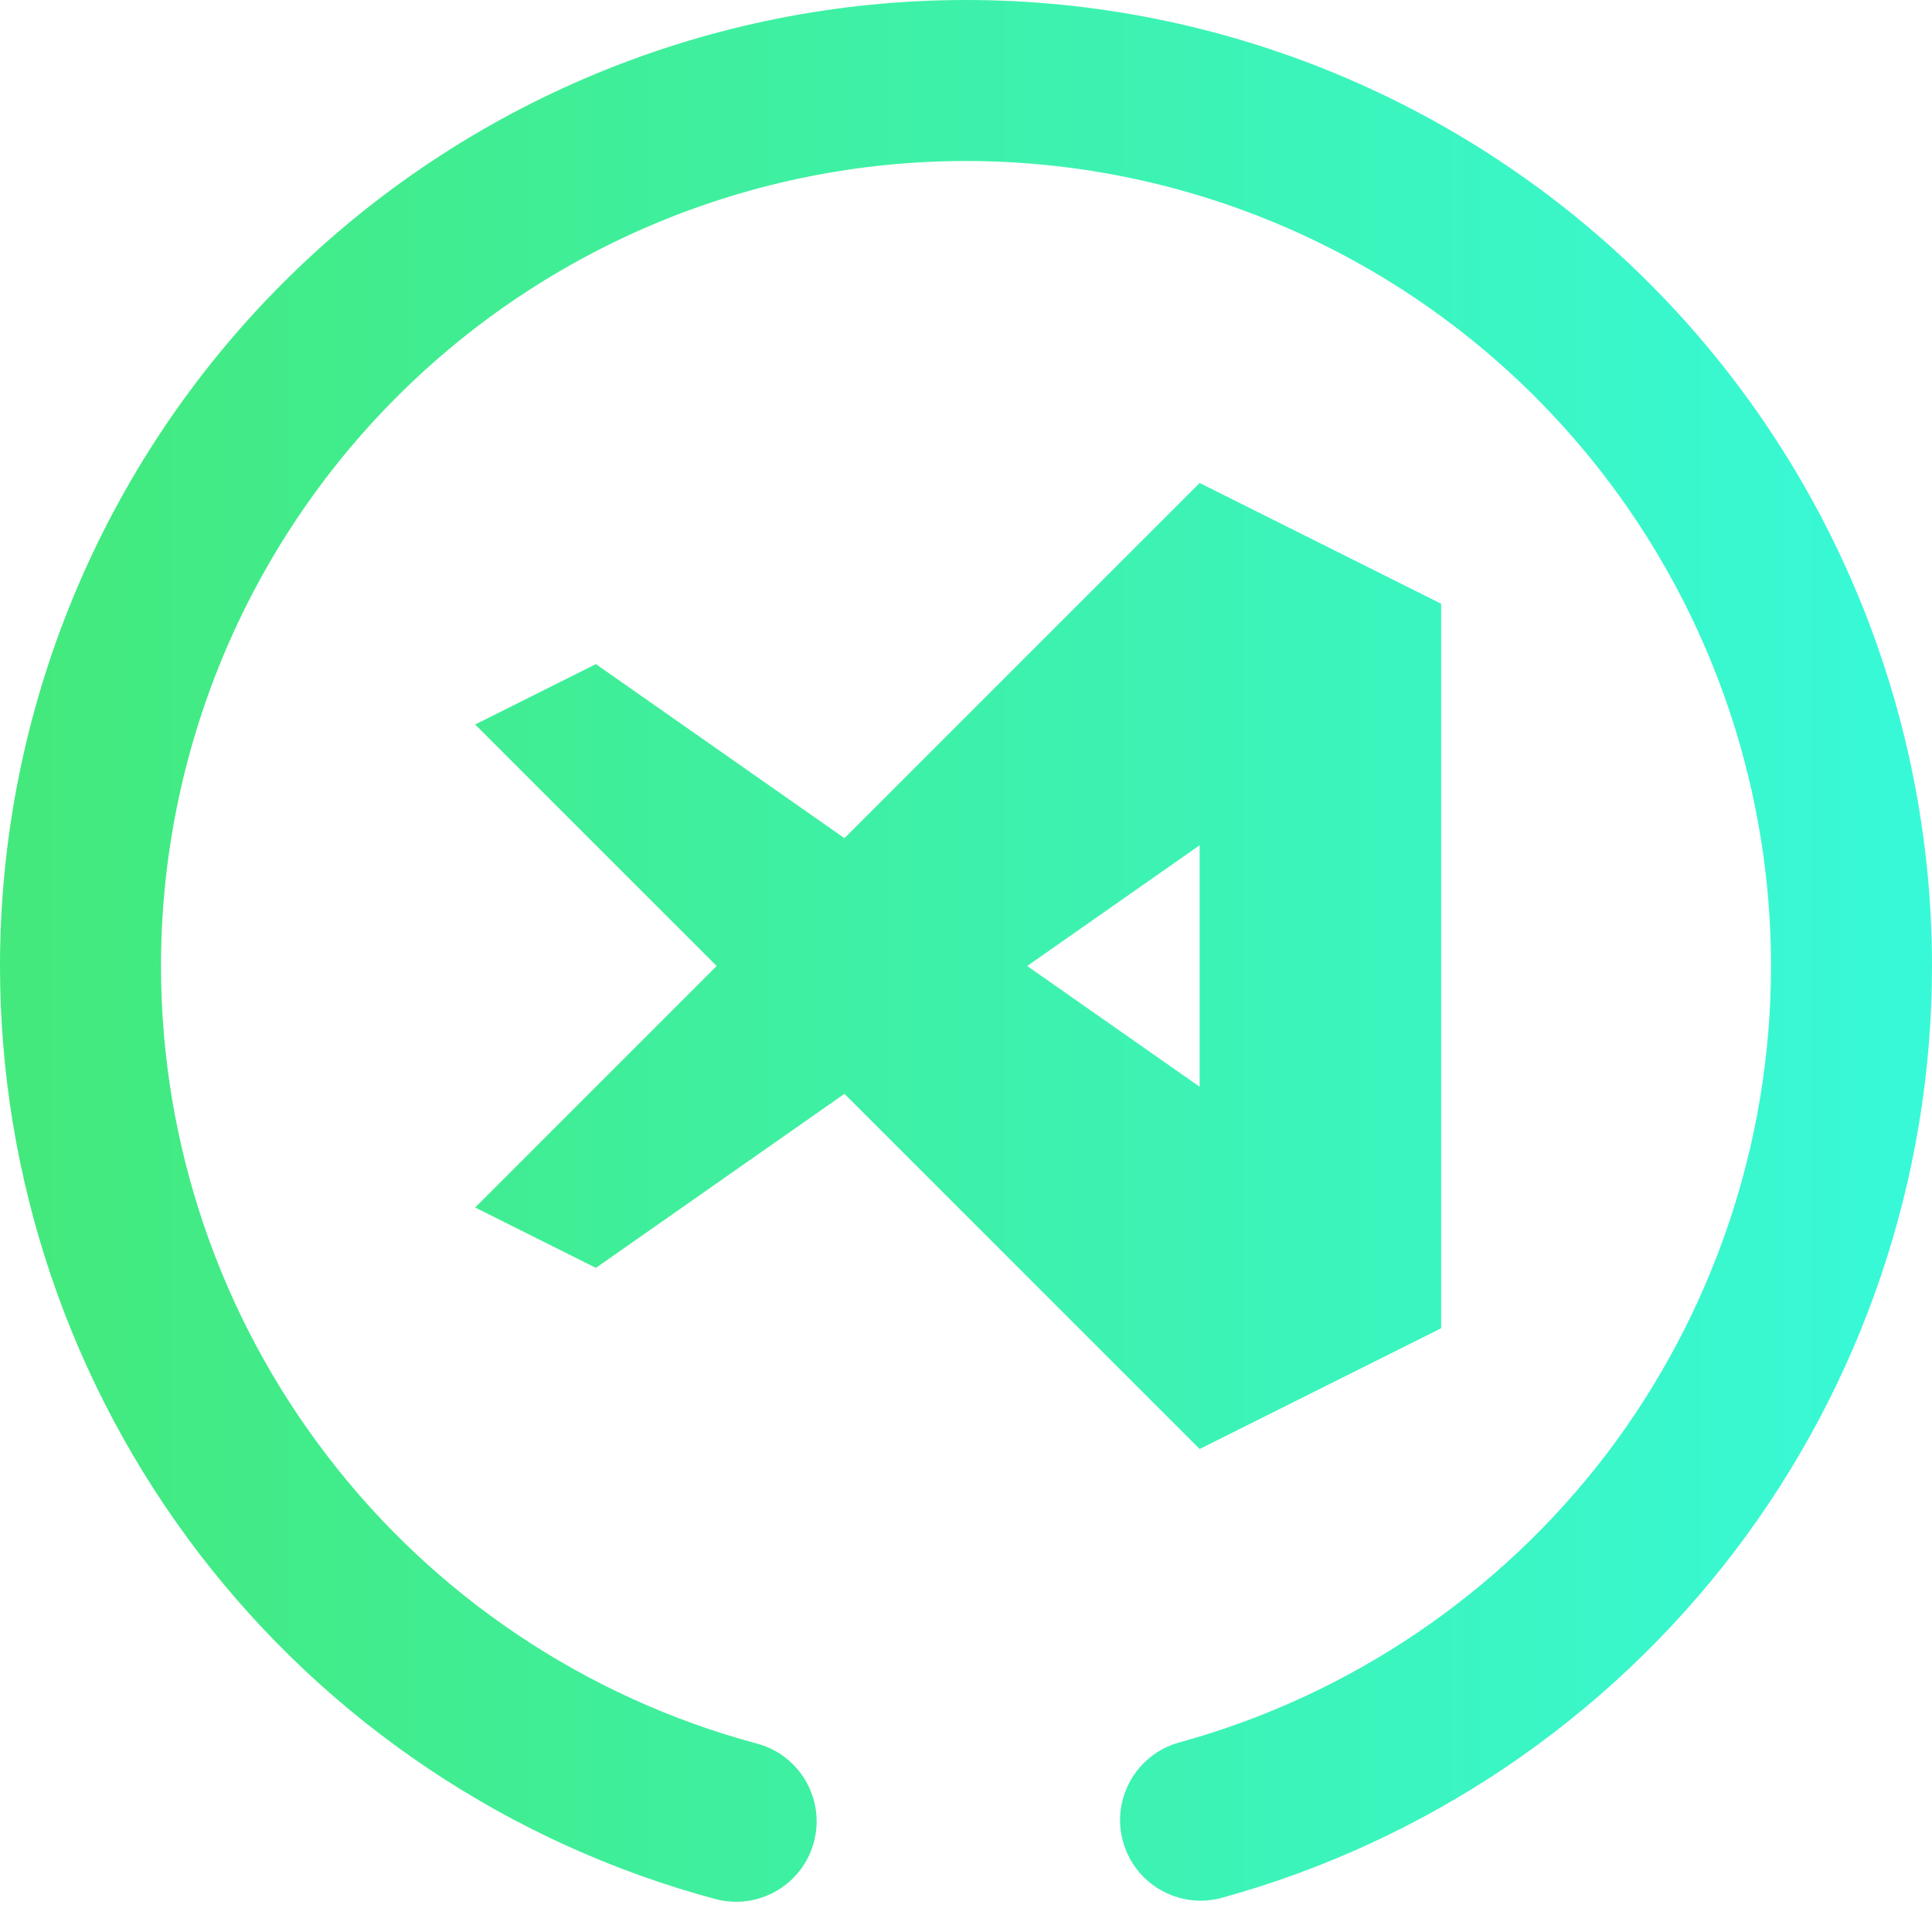
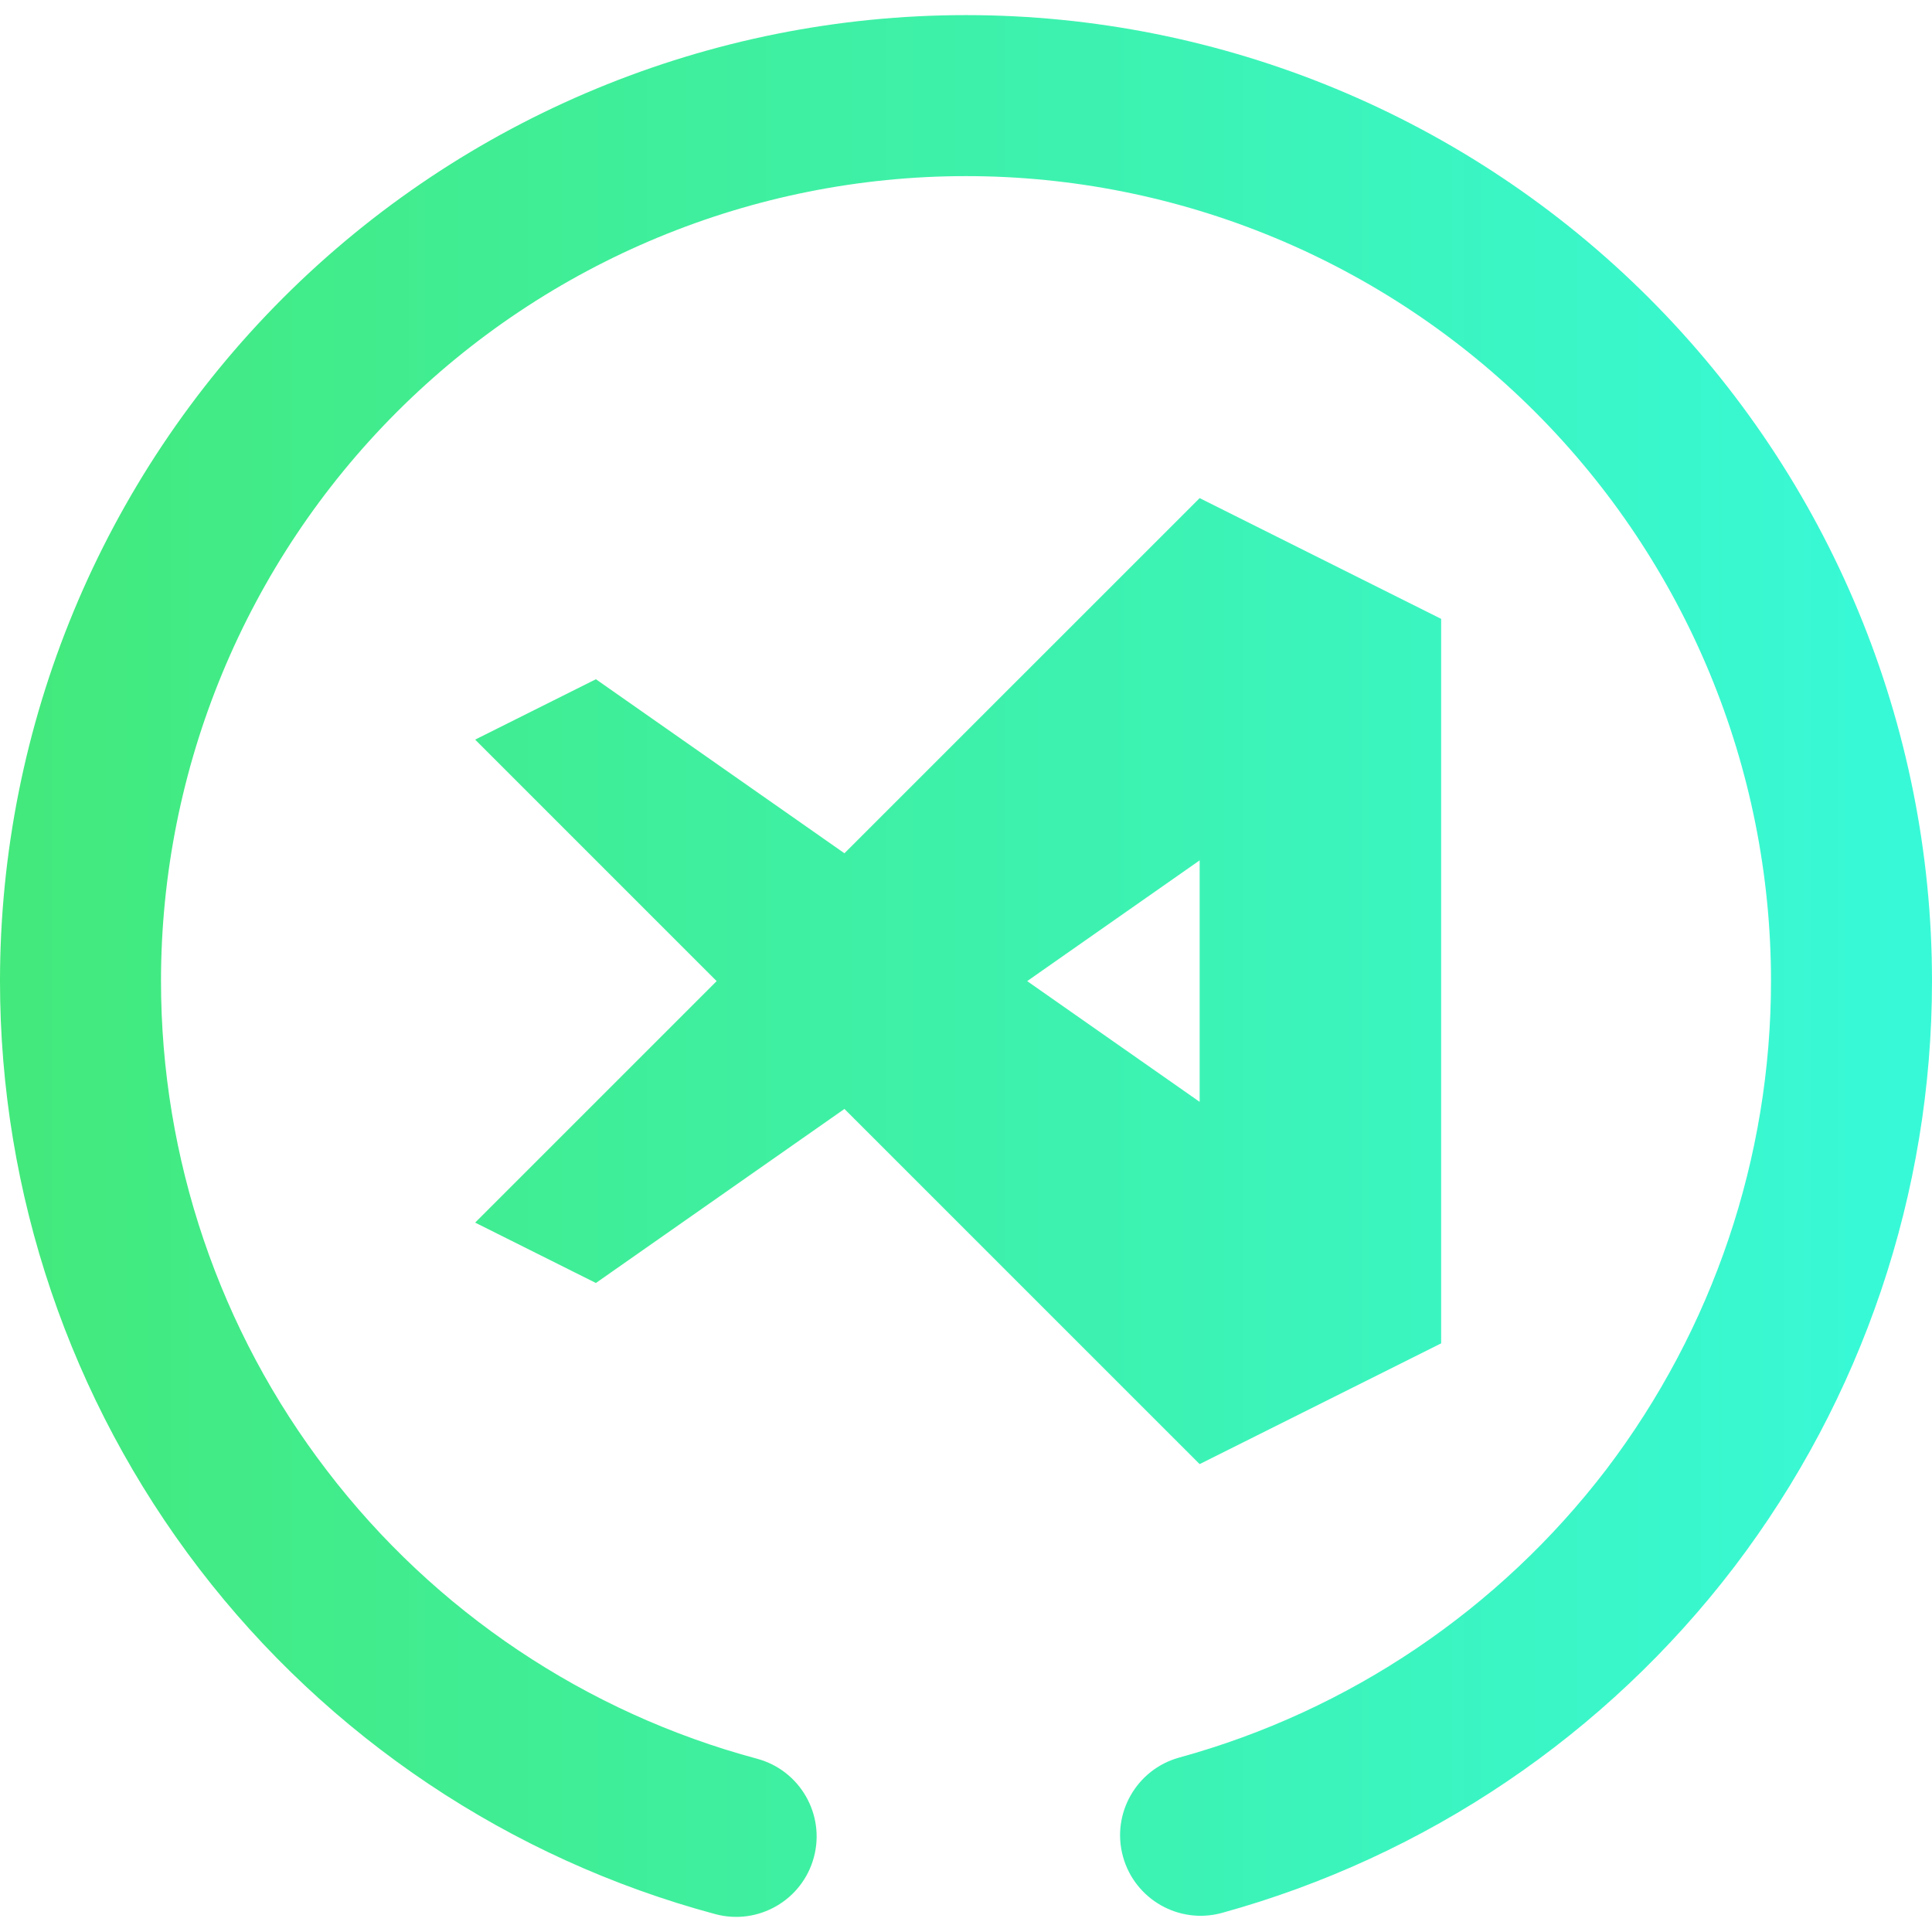
- <svg xmlns="http://www.w3.org/2000/svg" style="isolation:isolate" viewBox="0 0 48 48" width="48pt" height="48pt">
-   <linearGradient id="_lgradient_0" x1="0" y1="0.5" x2="1" y2="0.5" gradientTransform="matrix(48,0,0,47.249,0,0)" gradientUnits="userSpaceOnUse">
-     <stop offset="0%" stop-opacity="1" style="stop-color:rgb(67,233,123)" />
-     <stop offset="97.826%" stop-opacity="1" style="stop-color:rgb(56,249,215)" />
+ <svg xmlns="http://www.w3.org/2000/svg" style="isolation:isolate" viewBox="0 0 36 36" width="48" height="48" version="1.1" id="svg9">
+   <defs id="defs13" />
+   <linearGradient id="_lgradient_0" x1="0" y1="0.5" x2="1" y2="0.5" gradientTransform="scale(48,47.249)" gradientUnits="userSpaceOnUse">
+     <stop offset="0%" stop-opacity="1" style="stop-color:rgb(67,233,123)" id="stop2" />
+     <stop offset="97.826%" stop-opacity="1" style="stop-color:rgb(56,249,215)" id="stop4" />
  </linearGradient>
-   <path d=" M 29.805 21 L 29.805 27 L 25.52 24 L 29.805 21 L 29.805 21 Z  M 29.805 12 L 20.98 20.824 L 14.805 16.5 L 11.805 18 L 17.805 24 L 11.805 30 L 14.805 31.5 L 20.98 27.176 L 29.805 36 L 35.805 33 L 35.805 15 L 29.805 12 L 29.805 12 Z  M 18.81 43.32 L 18.81 43.32 C 19.875 43.607 20.507 44.705 20.22 45.77 L 20.22 45.77 C 19.933 46.835 18.835 47.467 17.77 47.18 L 17.77 47.18 C 12.67 45.81 8.16 42.79 4.95 38.6 C 1.74 34.41 0 29.28 0 24 C 0 17.64 2.53 11.53 7.03 7.03 C 11.53 2.53 17.64 0 24 0 C 30.36 0 36.47 2.53 40.97 7.03 C 45.47 11.53 48 17.64 48 24 C 48 29.26 46.27 34.37 43.09 38.55 C 39.9 42.73 35.43 45.75 30.36 47.15 L 30.36 47.15 C 29.295 47.443 28.193 46.815 27.9 45.75 L 27.9 45.75 C 27.607 44.685 28.235 43.583 29.3 43.29 L 29.3 43.29 C 33.52 42.13 37.25 39.61 39.91 36.13 C 42.56 32.64 44 28.38 44 24 C 44 18.7 41.89 13.61 38.14 9.86 C 34.39 6.11 29.3 4 24 4 C 18.7 4 13.61 6.11 9.86 9.86 C 6.11 13.61 4 18.7 4 24 C 4 28.4 5.45 32.68 8.13 36.17 C 10.8 39.66 14.56 42.18 18.81 43.32 Z " fill-rule="evenodd" fill="url(#_lgradient_0)" />
+   <g id="g826" transform="matrix(0.75,0,0,0.75,0,0.2815511)">
+     <path id="path7" d="m 29.805,21 v 6 L 25.52,24 Z m 0,-9 -8.825,8.824 -6.175,-4.324 -3,1.5 6,6 -6,6 3,1.5 6.175,-4.324 8.825,8.824 6,-3 V 15 Z M 18.81,43.32 v 0 c 1.065,0.287 1.697,1.385 1.41,2.45 v 0 c -0.287,1.065 -1.385,1.697 -2.45,1.41 v 0 C 12.67,45.81 8.16,42.79 4.95,38.6 1.74,34.41 0,29.28 0,24 0,17.64 2.53,11.53 7.03,7.03 11.53,2.53 17.64,0 24,0 30.36,0 36.47,2.53 40.97,7.03 45.47,11.53 48,17.64 48,24 c 0,5.26 -1.73,10.37 -4.91,14.55 -3.19,4.18 -7.66,7.2 -12.73,8.6 v 0 c -1.065,0.293 -2.167,-0.335 -2.46,-1.4 v 0 c -0.293,-1.065 0.335,-2.167 1.4,-2.46 v 0 C 33.52,42.13 37.25,39.61 39.91,36.13 42.56,32.64 44,28.38 44,24 44,18.7 41.89,13.61 38.14,9.86 34.39,6.11 29.3,4 24,4 18.7,4 13.61,6.11 9.86,9.86 6.11,13.61 4,18.7 4,24 c 0,4.4 1.45,8.68 4.13,12.17 2.67,3.49 6.43,6.01 10.68,7.15 z" style="fill:url(#_lgradient_0);fill-rule:evenodd" />
+   </g>
</svg>
